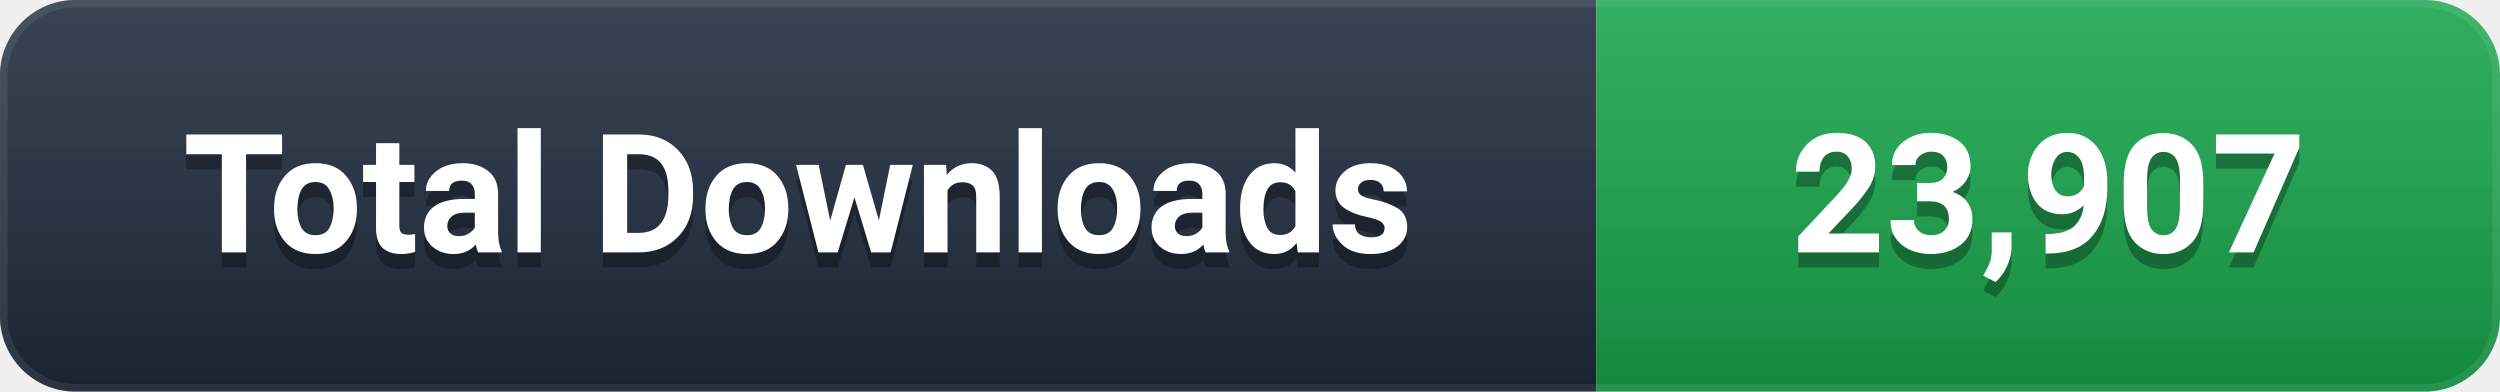
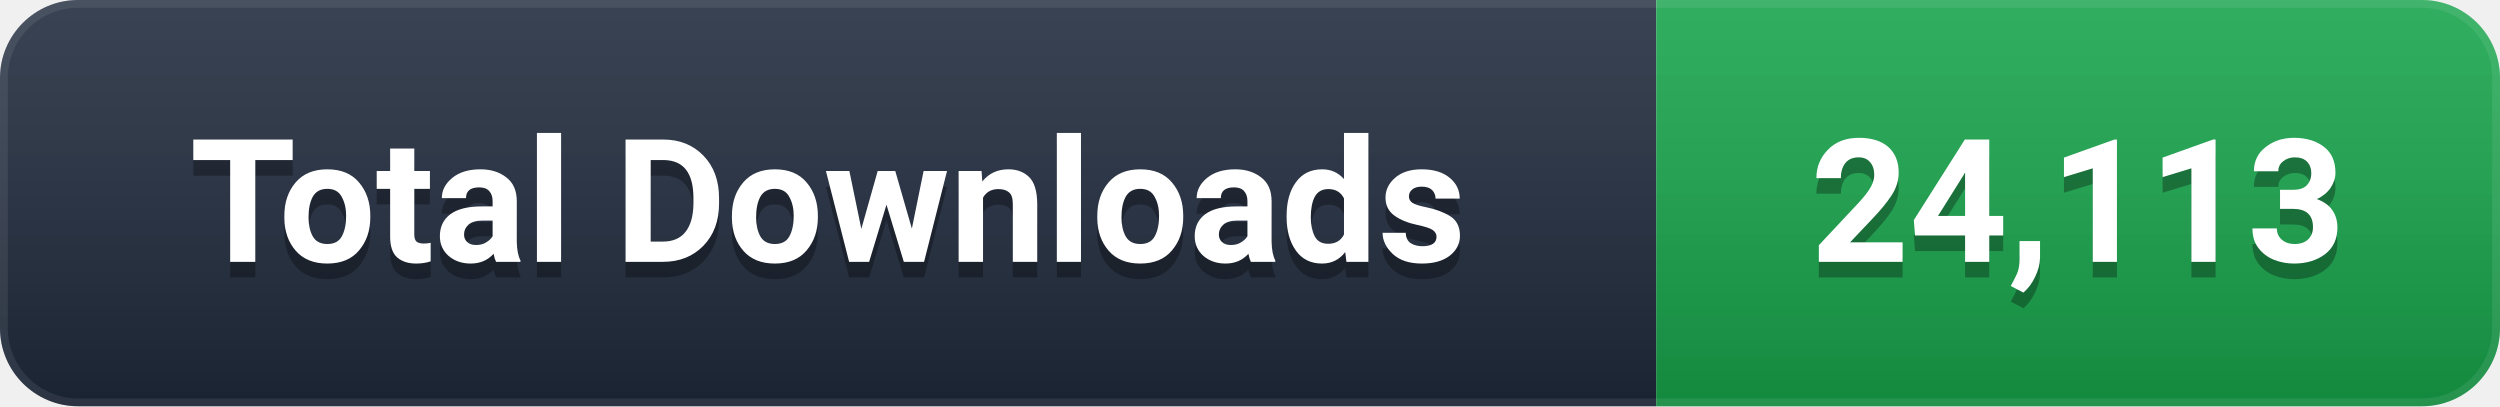
- <svg xmlns="http://www.w3.org/2000/svg" width="166" height="26" viewBox="0 0 166 26" role="img" aria-label="Total Downloads: 23,907">
+ <svg xmlns="http://www.w3.org/2000/svg" width="160" height="26" viewBox="0 0 160 26" role="img" aria-label="Total Downloads: 24,113">
  <defs>
    <linearGradient id="g" x1="0" y1="0" x2="0" y2="1">
      <stop offset="0%" stop-color="#ffffff" stop-opacity="0.12" />
      <stop offset="100%" stop-color="#000000" stop-opacity="0.16" />
    </linearGradient>
    <clipPath id="c">
-       <rect width="166" height="26" rx="5" />
+       <rect width="160" height="26" rx="5" />
    </clipPath>
  </defs>
  <g clip-path="url(#c)">
    <rect width="106" height="26" fill="#1e293b" />
-     <rect x="106" width="60" height="26" fill="#16A34A" />
-     <rect width="166" height="26" fill="url(#g)" />
-     <rect width="166" height="26" rx="5" fill="none" stroke="#ffffff" stroke-opacity="0.08" stroke-width="1" />
+     <rect x="106" width="54" height="26" fill="#16A34A" />
+     <rect width="160" height="26" fill="url(#g)" />
+     <rect width="160" height="26" rx="5" fill="none" stroke="#ffffff" stroke-opacity="0.08" stroke-width="1" />
  </g>
  <g font-family="-apple-system, BlinkMacSystemFont, 'Segoe UI', Roboto, 'Helvetica Neue', Arial, sans-serif" font-size="11" font-weight="600" text-anchor="middle" dominant-baseline="central">
    <text x="53.0" y="14" fill="#000000" opacity="0.3">Total Downloads</text>
    <text x="53.0" y="13" fill="#ffffff">Total Downloads</text>
-     <text x="136.0" y="14" fill="#000000" opacity="0.3">23,907</text>
-     <text x="136.0" y="13" fill="#ffffff">23,907</text>
+     <text x="133.0" y="14" fill="#000000" opacity="0.3">24,113</text>
+     <text x="133.0" y="13" fill="#ffffff">24,113</text>
  </g>
</svg>
